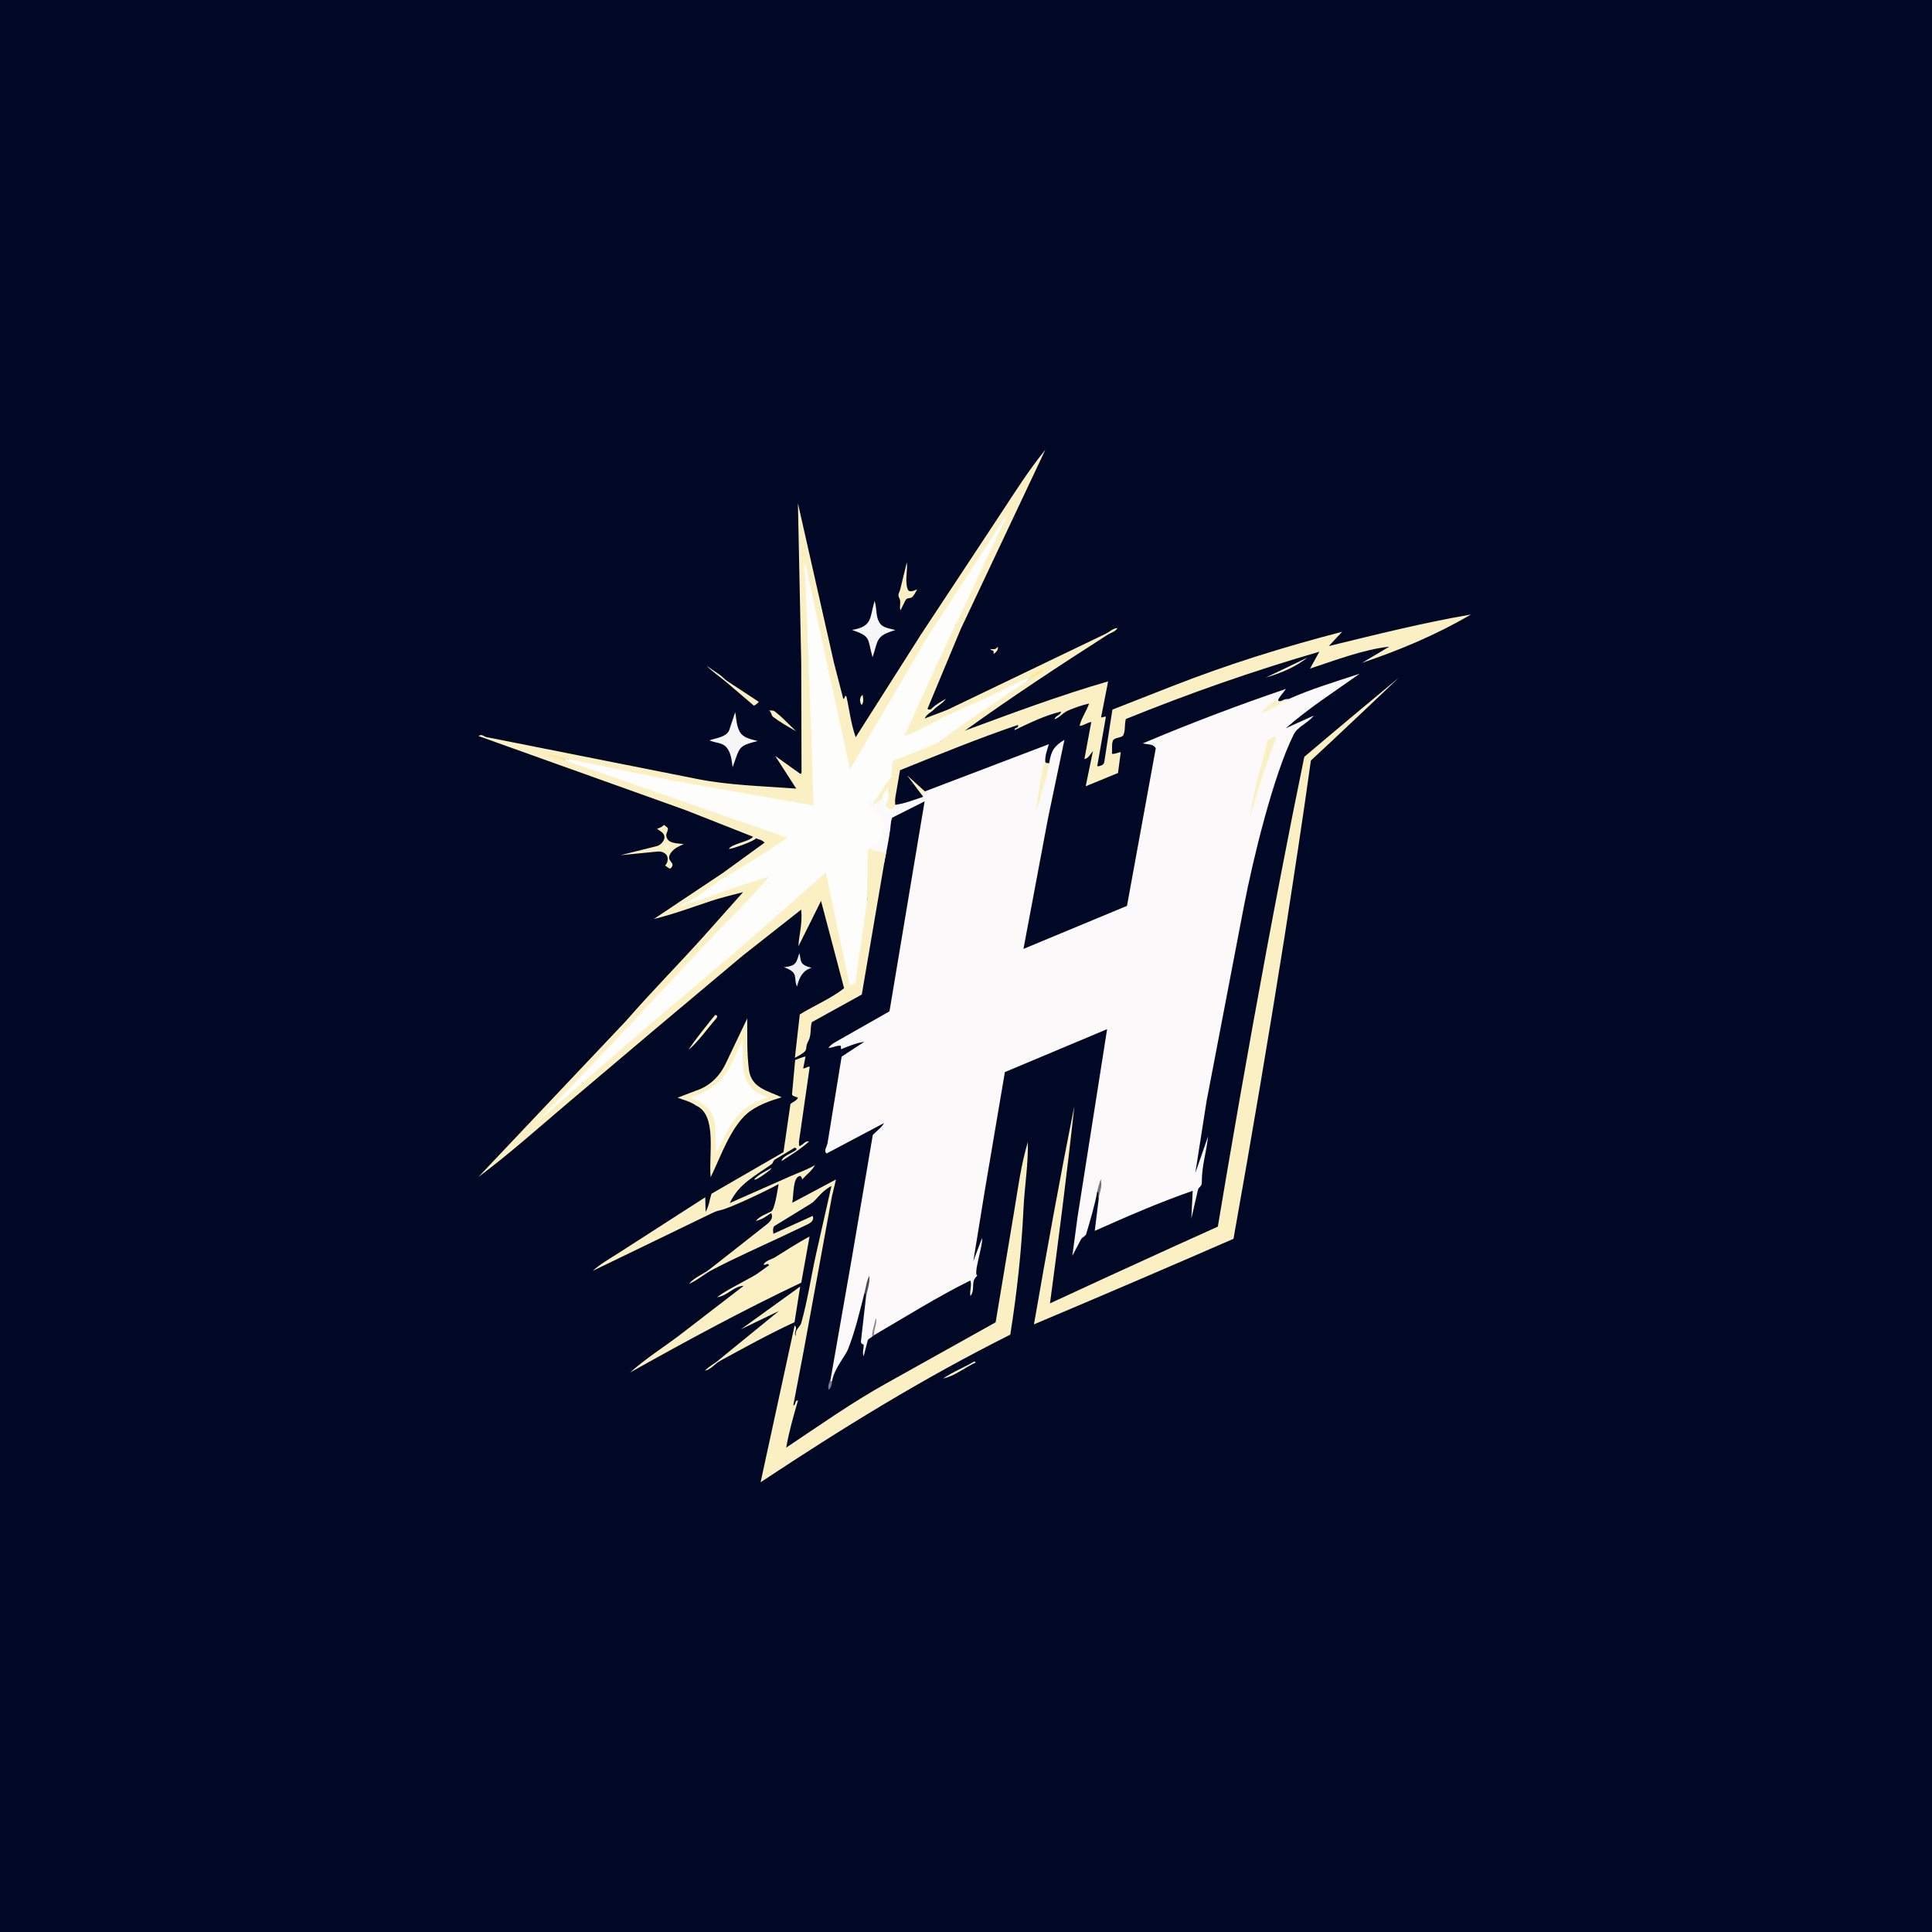
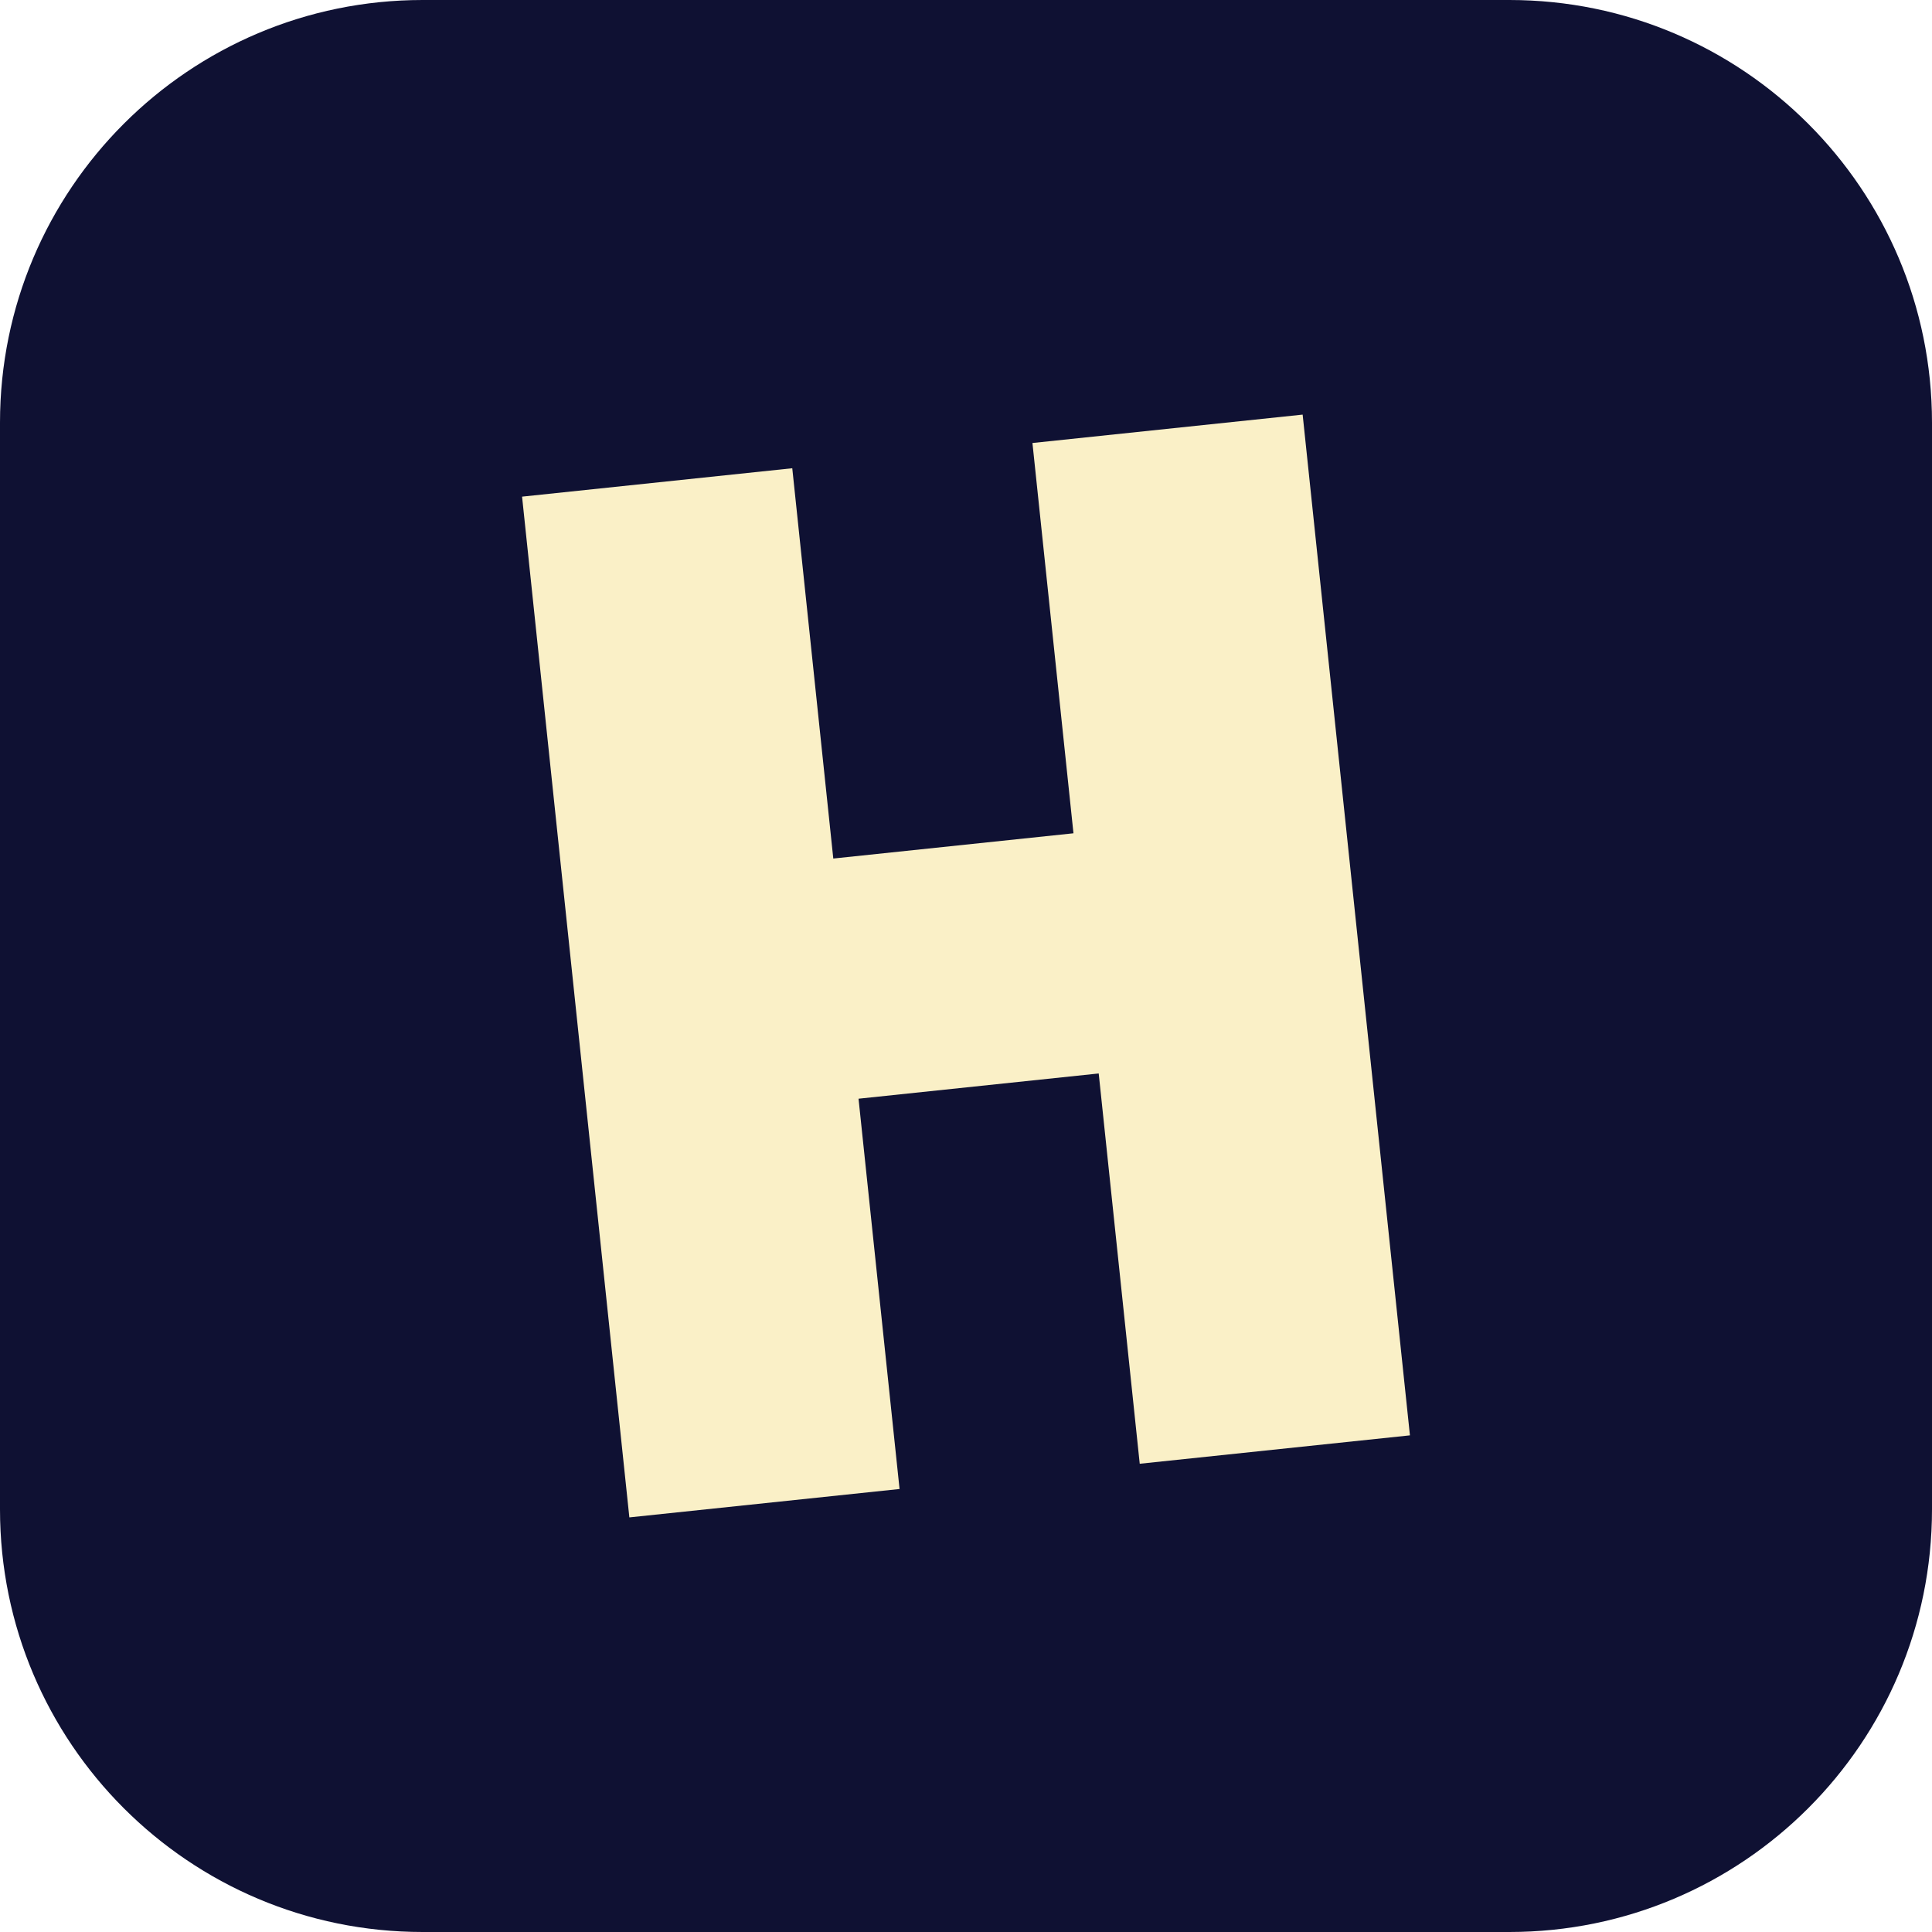
- <svg xmlns="http://www.w3.org/2000/svg" id="Layer_1" version="1.1" viewBox="370 0 1809.51 1809.51">
-   <defs>
-     <style>
-       .st0 {
-         fill: #7a7b89;
-       }
- 
-       .st1 {
-         fill: #010825;
-       }
- 
-       .st2 {
-         fill: #fcfbe4;
-       }
- 
-       .st3 {
-         fill: #777680;
-       }
- 
-       .st4 {
-         fill: #f1f1f2;
-       }
- 
-       .st5 {
-         fill: #fbf9f9;
-       }
- 
-       .st6 {
-         fill: #fbf0c4;
-       }
- 
-       .st7 {
-         fill: #fde5a5;
-       }
- 
-       .st8 {
-         fill: #fdfdfc;
-       }
- 
-       .st9 {
-         fill: #8a8990;
-       }
- 
-       .st10 {
-         fill: #fde78c;
-       }
- 
-       .st11 {
-         fill: #f7f7f7;
-       }
- 
-       .st12 {
-         fill: #4c4e5b;
-       }
-     </style>
-   </defs>
-   <rect class="st1" x="-29.54" y="-20.84" width="2624.92" height="1851.18" />
-   <g>
-     <g>
-       <path class="st6" d="M1217.85,562.65l-4.47,9.04c-1.31-3.56.82-8.03-.99-11.29-2.07-3.73-.08-4.99.77-8.47l6.2-25.36c.87,8.69-2.03,16.87.68,24.99,1.31,3.92,5.37,1.81,8.97.44-1.52,2.61-3.15,6.58-5.66,7.87-2.04.65-4.05-.15-5.51,2.79Z" />
-       <path class="st6" d="M1049.37,638.12c-.34-1.1,0-1.33,1.02-.72l30.33,19.96c-1.49,1.59-2.8,2.73-4.6,3.57l-26.75-22.8Z" />
-       <path class="st6" d="M1050.39,637.4l-1.02.72c-5.85-4.86-12.3-9.19-17.53-14.54l12.47,8.57c2.29,1.57,4.24,4.03,6.09,5.24Z" />
-       <path class="st6" d="M1300.54,612.61c-.05-.97.32-1.77.06-2.47-.49-1.3-2.25-.7-3.02-2.29,2.93.4,5.25.57,7.04-2.25.4,3.43-1.55,5.14-4.08,7Z" />
-       <path class="st6" d="M1177.08,660.47c-2.35-3.44-2.09-7.64.88-9.69.27,3.23,1.54,5.88-.88,9.69Z" />
-       <path class="st6" d="M1407.42,594.47l-1.21-1.17c3.23-1.55,5.77-4.77,10.48-5.04-2.38,3.62-6.3,4.31-9.27,6.21Z" />
-       <g>
-         <path class="st6" d="M992.95,810.65c2.09-2.11,2.94-5.23,2.02-8.46-.77-2.68-4.86-5.03-8.59-4.67l-35.14,3.45,33.99-8.52c3.5-.88,7.29-5.05,7.11-8.54-.21-4.04-4.2-5.51-6.98-7.71,2.46-.75,4.45-1.52,6.57-3.59,1.05.92,3.74,2.29,3.65,3.85-.14,2.37-1.96,4.34-1.53,6.67,1.3,7.14,9.81,6.54,16.38,7.45-4.41,2-8.72,3.66-11.83,7.84-6.17,8.31,4.81,8.84.05,14.35-1.47,1.7-2.51-.08-5.68-2.12Z" />
-         <circle class="st2" cx="994.67" cy="792.98" r="2.13" />
-       </g>
-       <g>
-         <path class="st6" d="M1118.26,1069.45c.17,4.83-1.12,6.63-3.87,5.39l-18.67,11.23c-1.51.91-1.68,3.38-3.08,4.37-16.1,11.29-30.94,18.72-39.11,36.34l56.42-24.98c8.19-3.63,15.99-6.2,23.46-10.59-3.47,5.93-7.9,8.66-11.87,13.34-.76-1.32-1.19-3.43-2.57-3.1-6.43,1.54-5.4,16.19-6.93,25.05l40.93-21.81-3.84,16.22-26.26,143.58-9.9,51.92c2.97-.74.84-4.69,4.45-4.82-4.28,14.89-8.36,28.86-11.06,44.25,31.91-21.31,61.2-42.02,93.74-60.19l102.41-57.17,17.35-103.93c3.66-21.89,6.23-42.72,12.83-65.02.4,21.85-3.09,41.49-4.11,62.86-1.89,39.81-6.1,78.22-12.34,117.63-82.07,41.15-155.86,86.61-233.87,138.27l31.89-146.91c3.63,3.39-1.79,6.36,1.31,10.15-1.85-5.61,3.86-8.82,4.84-12.27,6.17-21.74,9.12-43.44,14.1-65.51l14.19-62.92c-10.16,5.26-13.48,13-19.22,16.52l-34.01,20.88c-1.95,1.2-1.47,5.81-1.02,7.29l36.72-16.71c1.58,3.73-1.33,6.3-4.9,7.99l-21.19,10.03c-23.22,10.99-46.21,21.01-68.43,32.76-1.22.6-1.99.42-2.3-.55l52.74-41.46c3.97-3.12,7.65-6.44,5.16-11.42-1.92.63-1.97.17-.15-1.37,3.58-1.82,5.87-18.88,7.16-25.77-10.33,5.79-45.19,22.32-53.69,24.23-2.32.52-4.65,1.04-8,2.66l-112.47,54.41c7.37-6.67,15.51-11.12,23.93-16.53l81.5-52.42.33,13.61c3.18-5.2,3.57-10.86,5.5-16.91l67.44-38.95,6.52-45.05c2.3-2.17,5.37-2.76,7.07-5.86-1.59-1.24-5.78-1.23-5.57-3.58l2.93-31.86c3.75-1.22,6.11-2.65,9.74-3.25l-2.23,11.14c2.56.06,3.84-2.02,6.13-1.53l-10.11,70.34Z" />
-         <path class="st6" d="M1208.47,747.4c-.3,3.31-3.84,4.22-6.39,2.32-3.81-.98-3.31-7.48.24-8.45.66-2.26.24-3.81-1.28-4.67l3.59-8.02c-4.35,0-.71-17.23.12-17.71l38.23-15.7s2.77-.32,8.3-.96l19.15-10.71,3.32.8c44.08-16.23,87.86-32.75,134.13-46.13l-6.62,33.7c1.99.17,3.13-.99,4.53-.58l-8.13,46.36c2.33.16,6.14-1.02,6.58-3.84l7.64-49.19,55.77-21.87c52.01-20.4,104.31-36.71,159.43-51.06l-12.53,13.42c44.81-10.91,87.75-21.75,133.15-29.56-32.08,18.79-66.64,33.4-102.02,45.26l25.54-15.16c-24.64,2.74-50,12.61-74.24,20.54l8.72-15.79c-62.25,18.04-121.99,39.03-181.24,63.04-1.49,5.52-.16,11.13-2.61,15.55-1.9,2.23-8.44,1.63-9.59,4.95-1.31,3.76-.33,8.04-.84,11.97,3.08.59,4.72-1.02,8.28-1.44l-2.58,19.53-30.25,12.4,6.77-32.92c-2.93,3.24-4.12,6.9-7.98,7.44l6.44-34.74c-4.41.79-6.86,3.45-10.97,3.64,1.83-7.63,6.09-12.92,8.92-20.9-6.8,1.55-13.55,3.86-20.15,6.8-4.6,2.05-7.34,6.24-12.25,8,.98-3.92,5.61-3.31,6.12-7.26-15.64,3.75-28.93,10.5-43.45,17.32-.69-2.99,4.49-1.15,2.99-4.79-37.78,12.89-73.79,27.61-110.36,42.39l-4.46,26.01Z" />
-         <path class="st6" d="M1059.39,1206.25c-1.3.35-1.76-.12-1.4-1.41l17.15-9.4c5.61-3.07,10.23-7.12,15.18-10.39-.49-2.14,1.24-3.92,5.18-5.35l.26-2.06c10.53-6.42,20.59-13.24,32.46-19.51l-7.75,43.19c-54.68,25.94-107.06,54.28-160.43,84.23,15.3-13.74,32.01-23.91,48.14-36.33l58.33-44.9c-2.76-.02-5.13.96-7.13,1.93Z" />
-         <path class="st6" d="M1044.35,1274.63c-1.04.52-1.37.19-1.01-.96l56.22-45.82-35.59,17.15,55.47-40.02-5.27,33.35c-24.41,11.36-47.01,23.86-69.82,36.3Z" />
-         <path class="st11" d="M1056.16,718.62c-.85-6.12-1.35-13.55-5.78-18.71-3.89-4.53-10.12-3.93-15.78-6.41,4.05-2.11,16.03-2.57,18.51-10.02l5.5-16.49c1.15,6.09,1.01,12.38,4.11,18.12,3.26,6.03,9.88,7.03,16.92,8.93-19.06,4.73-16.63,6.19-23.47,24.58Z" />
-         <path class="st11" d="M1187.23,615.56c-5.05-17.99-1.07-19.2-19.22-25.58,19.67-3.19,16.34-11.76,21.16-27.09,2.28,7.17.84,14.16,4.48,20.18,3.17,5.26,9.65,5.38,14.95,7.04-18.87,5.64-15.84,9.41-21.37,25.45Z" />
-         <path class="st4" d="M1116.52,923.97c-3.91-7.83,2.55-12.86-12.24-18.04,11.64-1.38,11.33-4.01,14.45-13.29,1.9,7.9-.41,10.61,11.34,13.84-7.76,2.37-11.35,8.09-13.55,17.49Z" />
-         <path class="st6" d="M1040.67,954.12c-8.8,10.03-15.65,20.3-25.51,29.03,1.18-3.58,24.53-32.62,24.7-32.56.69.22,1.53.3,1.68.74.21.59.09,1.9-.87,2.78Z" />
-         <path class="st6" d="M1115.59,684.86c-7.59-4.29-14.73-8.29-21.56-13.46-1.86-1.41-1.53-5.92-4.82-6.22,1.81.66,4.73-.09,5.92.79,7.53,5.6,13.43,12.34,20.46,18.88Z" />
-         <path class="st6" d="M1594.63,615.87c-11.49,8.95-24.9,14.59-39.17,18.78l39.17-18.78Z" />
-         <path class="st6" d="M1236.2,741.2c1.11,1,1.51,3.09,2.14,4.58-1.66.81-2.75.2-3.63.49l-15.12-20.08,16.6,15Z" />
-         <path class="st6" d="M1114.39,1074.83l3.87-5.39c.24,1.29-.66,3.09.66,3.95,3.83-1.28,4.95-5.24,8.82-4.19-5,4.3-9.27,7.56-14.09,10.7l-11.71,7.62c.68-6.34,19.9-10.21,12.44-12.69Z" />
-         <path class="st6" d="M1283.82,1276.18c-10.16,4.45-19.16,12.54-30.45,14.89,9.88-6.72,20.15-10.48,29.29-16.03l1.16,1.14Z" />
-         <path class="st6" d="M1078.11,785.09c-.54,2.11-21.63,10.04-25.48,10.02,2.73-4.95,19.94-6.96,22.63-11.44,1.03.41,1.9.9,2.85,1.42Z" />
-         <path class="st6" d="M1036.64,1189.56c-7.15,3.78-13.25,9.46-21.42,12.99,5.31-6.45,13.07-8.79,19.12-13.54.73.32,1.51.47,2.3.55Z" />
-         <path class="st6" d="M1090.31,1185.05c-.25-.95-1.01-1.21-1.6-1.16-.94.09-1.99,1.04-3.67.57,2.27-4.06,7.11-4.62,10.7-6.82.71.57,1.89.92,2.36,1.87-2.61,3.01-5.35,3.92-7.8,5.54Z" />
-         <path class="st6" d="M1092.2,1094.11c3.66-1.08-15.99,13.43-15.72,10.33,4.37-4.62,9.64-6.99,15.72-10.33Z" />
-         <path class="st6" d="M1059.39,1206.25c-5.74,2.78-10.58,7.76-17.88,8.79,5.44-4.1,10.93-7.17,16.47-10.2.4.53.88,1,1.4,1.41Z" />
-         <path class="st6" d="M1244.58,664.62c-.61-.26-1.66-.81-2.29-.7,3.76-3.73,8.53-6.54,13.7-9.43-3.26,4.6-8.01,6.53-11.41,10.14Z" />
-         <path class="st6" d="M1044.35,1274.63c-4.99,2.72-8.31,7.94-14.12,9.22,3.92-4.42,9.09-6.55,13.12-10.18l1.01.96Z" />
-         <path class="st6" d="M1092.24,1136.13c-4.27,2.87-8.46,6.2-14.42,7.39,4.09-4.65,9.4-6.3,14.27-8.76.14.29.46,1.16.15,1.37Z" />
-         <path class="st0" d="M1149.5,1292.71c-.57,3.12-.35,6.74-3.44,9-1.25-4.73,1.58-8.23,2.19-11.73-.02,1.05.13,2.32,1.25,2.73Z" />
-         <g>
-           <path class="st5" d="M1399.08,1122.33v-6.4c1.39-3.33.93-3.32-1.39.02-2.37,13.22-6.39,26.18-10.3,39.65-.63,2.18-3.91,3.27-4.91,5.16l-8.13,15.42,4.89-36.41,27.68-175.86-95.75,40.2-18.93,111.69-10.61,65.34,8.16-21.56c1.18,6.19-8.61,33.99-4.38,35.21-6.99,5.75-1.5,12.46-6.49,19.13-.98-5.35,1.58-9.6-.07-14.64-31.45,15.57-61.21,34.39-89.39,50.74l-2.27,1.43c-.84,1.37-3.99,2.2-4.49,4.09l-3.85,14.74c-1.45-4.1.41-7.45-.01-11.06-2.71-.5-2.58-2.12-2.34-4.26l4.41-38.62c.76-10.03.76-11.98,0-5.85l-1.31.73c-4.5,17.56-8.57,35.3-15.41,52.63-2.32,5.89-12.7,17.94-14.68,28.85-1.48,2.09-1.89,1.19-1.25-2.73l19.62-111.93,19.59-115.06c3.77-4.06,7.82-6.33,10.52-11.12l-53.77,28.47c-3.08-2.28.3-6.25.93-10.11l13.13-80.6,21.29-13.9c-8.37,1.29-14.96,4.28-21.94,6.98-.16-1.14.48-3.24-.59-3.29-4.3-.19-7.07,1.99-11.18,2.08,1.76-2.45,4.04-4.05,6.7-5.56l50.53-28.72,32.9-196.65-30.39,15.29c-1.87,4.88-1.24,9.65-2.36,14.07-.42,5.09-5.16,28.34-5.16,28.34l-1.34-3.95s-13.26-4.48-12.02-9.44c-2.67-3.73,1.69-6.6,5.45-6.31,6.8-13.35,8.24-22.69-6.6-30.82-6.57-7.4,1.93-14.97,5.66-7.5,1.22.87-.1,2.43-1.07,3.49-.36.39,5.53-8.83,7.52-5.16,2.68-3.45,4.44-1.16,5.27,6.86-1.07,5.01,1.4,4.88,7.42-.4-1.12-.43-1.06-.84.13-1.23,9.05-1.24,17.58-4.63,26.23-7.51.32-1.81.82-3.5,1.49-5.07l116.13-44.21c-1.73,6.1-3.86,11.23-3.3,16.72.69,3.78,1.9,4.13,3.62,1.06,1.94-12.12,4.81-15.98,14.28-21.94l-15.42,73.69-22.95,122.2,96.96-40.31,26.97-147.66c-2.58-4.36-7.32-3.23-12.2-4.51,44.16-18.65,88.14-35.4,134.09-51.03-2.72,4.07-5.88,6.78-7.37,10.63l-.31,1.79c3.38-.51,6.79-1.5,10.26-2.97,21.28-9.47,43.61-16.16,66.52-23.68-23.51,16.7-47.41,31.95-69.24,51.07l26.13-11.79c-5.22,7.01-14.87,10.02-18.69,17.62-19,37.74-38.39,117.74-46.65,160.86l-35.01,182.76-10.52,67.11,11.95-34.28c-1.53,14.66-6.06,28.36-5.84,42.81.07,4.51-2.94,4.32-3.64,7.33l-6.19,26.81,1.3-26c-31.84,11.07-61.19,23.92-91.75,37.52l3.77-30.49Z" />
-           <g>
-             <path class="st8" d="M1202.32,741.26c-.92,2.49.35,5.86-.24,8.45-.35,1.53-.47,3.11-.46,5.11,2.37.61,4.58.22,6.74.18.9,3.21-1.65,5.32-4.61,6.06-10.63,2.66-1-11.63-8.08-12.52-3.1-1.13,2.85-10.44,4.35-11.69,3.05-2.54,2.84,1.68,2.3,4.41Z" />
-             <g>
-               <path class="st6" d="M1352.65,714.77c-1.17,7.31-2.85,14.64-5.52,22.14-2.67,7.5-3.16,15.12-6.9,21.98l5.23-33.56c1.12-4.23,1.11-8.49,3.57-11.61.53,1.4,2.44.77,3.62,1.06Z" />
-               <path class="st6" d="M1576.94,654.67c-8.7,3.87-16.03,10.83-26.22,13.28,4.73-4.96,9.86-10.74,16.27-12.1,2.37,2.79,4.67-1.75,9.95-1.18Z" />
-               <path class="st12" d="M1180.89,1216.35c-.11-1.73.6-4.26-1.31-5.12,1.41-5.51,1.9-11.14,4.71-16.51.68,8.06-2.61,14.76-3.39,21.64Z" />
-               <path class="st9" d="M1189.45,1250.03c-.58.34-1.92.86-2.27,1.43-1.82,1.21,2.8-16.25,3.22-16.58,2.03,1.18-3.76,16.31-.95,15.15Z" />
-               <path class="st3" d="M1399.08,1122.33c-.31-2.11.76-5.12-1.39-6.37.69-3.85,1.91-7.62,3.23-11.52,1.92,6.73-1.15,12.35-1.84,17.89Z" />
-               <path class="st6" d="M1540.79,765.22c3.13-25.06,10.69-48.13,16.74-72.07,2.34-1.09,4.36-3.41,7.83-3.08-9.34,25.13-17.18,49.7-24.57,75.15Z" />
-             </g>
-           </g>
-         </g>
-         <g>
-           <path class="st6" d="M1035.61,1102.57c-2.13-20.38,6.57-58.25-13.79-67.15-5.2-3.71-11.13-5.1-17.22-7.3l16.78-6.44c13.28-4.23,22.56-13.45,28.42-25.74l20.05-42.06c.2,16.5-.47,31.98,1.61,48.09,2.22,17.19,17.89,19.66,30.6,25.78-10.64,3.17-19.85,6.48-28.43,12.22-18.28,12.21-28.45,43.28-38.02,62.6Z" />
-           <path class="st8" d="M1040.8,1081.14l-.95-25.88c-.51-13.88-9.77-23.27-24.39-27.32,32.17-8.8,37.95-27.11,49.65-53.93,1.24,10.58-.5,19.72,1.63,29.15,1.77,12.41,9.75,21.35,23.04,24.36-30.21,9.17-36.75,27.38-48.99,53.61Z" />
-         </g>
-         <g>
-           <path class="st6" d="M1127.25,617.06l2.54.78,4.69,135.04c.09,2.48-1.61,3.26-3.74,3.93l-118.39-20.72c-2.09-.41-2.19-1.89-.87-3.68l1.06-2.49,10.34-.35c30.2,6,61.13,6.62,92.89,9.04l-19.75-30.66,23.37,16.71c1.13.25,1.77-.11,1.91-1.07l-.16-108.8c2.77-6.5,5.98-1.67,5.39,3.88l.71-1.59Z" />
-           <path class="st6" d="M1165.88,922.86c2.49,3.56-3.02,6.18-5.29,2.72l-21.61-81.77-21.18,42.47c.48-10.86,3.86-19.97,2.64-34.38l-55.16,43.44c-3.96,2.08-6.96-.94-4.94-4.98l-.78-2.65,81.14-71.29c1.89-1.54,4.02-.43,5.42,1.21l21.9,103.22-2.14,2.01Z" />
-           <path class="st6" d="M1197.01,803.82l1.83.58-21.69,127.09-46.8,25.85c-1.75,5.89-.34,12.36-3.17,17.49-4.88,8.86,2.96,7.73-12.7,15.95l4.6-40.68c14.22-8.71,29.07-14.77,41.52-24.54,1.74-.71,4.05-1,5.29-2.72-.38-2.73.66-3.4,3.02-3.48l10.49-74.29,2.7-1.14c3.35-27.46,5.02-41.18,5.02-41.18,1.89-5.08,9.9,1.06,9.9,1.06Z" />
-           <path class="st6" d="M1269.71,589.42c-2.62,2.15-6.14-.06-5.01-3.46l3.11-12.43,28.44-60.86-54.86,84.41-2.93-.1c-3.45,5.55-7.63,2.87-6.02-2.48l74.1-112.27c13.84-20.97,26.56-41.38,42.53-60.98l-79.37,168.17Z" />
-           <path class="st6" d="M1238.47,596.98l1.72,2.02-71.75,122.33c-1.96,1.04-3.6.26-5.07-1.38l-19.95-92.21,2.13-2.01c.13-3.69,1.56-6.89,5.54-4.95l8.76,33.93c1.45-.82,1.61-2.53,1.81-3.2.09-.29.5.67,1.14.95,2.91,12.9,3.9,24.25,8.64,38.03l61-95.98c1.56.13,1.46,2.14,2.79,3.4,1.02.97,2.55-.46,3.24-.92Z" />
-           <path class="st6" d="M963.91,955.55l1.09,2.5-52.53,55.35,65-56.07,2.79.9c3.16-1.65,7.3-2.49,7.52,2.15l-86.35,73.01c-27.71,23.43-53.93,47.06-83.31,68.92l138.64-146.6,5.8-5.04c2.9,1.15,3.18,2.49,1.35,4.88Z" />
-           <path class="st6" d="M1022.89,729.57c-4.01.53-7.24,3-11.41,2.84l-2.54,2.37c-28.59-5.1-57.64-10.42-86.05-17.01-6.21-1.44-13.67-3.33-19.7-5.27-.32-.1-.5-.62-.64-1.26-2.78-.56-6.43-1.21-3.83.75l3.49.18c36.67,10.97,72.99,23.1,108.95,36.39l.61,2.87c4.74,2.13,5.72,6.95.09,7.23l-193.58-69.24c2.76-2.45,4.96.51,7.26.96l45.15,8.94,152.21,30.24Z" />
-           <path class="st6" d="M1151.09,620.76c-2.12,1.37-3.27,3.79-5.54,4.95l-2.7-.6-15.73-72.19,2.57,62.54-2.44,1.59c.11,2.62-.26,5.49-.8,8.86-2.18-3.26.38-7.23-1.07-10.84-.62-1.54-3.54-.96-3.54.81l.09,110.03c-1.32.65-2.92.12-2.53-1.28.56.58,1.32-.24,1.32-1.17l-.29-102.71-3.09-149.4,33.75,149.4Z" />
-           <path class="st6" d="M1406.21,593.3c2.08-.86,2.35-.85,1.21,1.17-45.2,28.93-90.17,58.52-133.67,89.83-6.9,4.97-15.02,6.51-22.47,9.9.36-1.14.76-2.26,1.32-3.29s1.1-1.98,1.89-2.61c24-19.29,53.66-38.72,80.27-52.31.51-1.05.08-1.39-1.17-1.15-20.24,13.31-43.14,23.7-65.74,33.02-1,.41-2.15.51-3.33.57s-2.44-.03-3.66-.17c-3.32,1.22-4.57-.31-3.39-3.5l148.73-71.47Z" />
-           <path class="st6" d="M1049.23,821.43c-3.72.73-4.53-.43-2.48-3.63l39.38-28.59c-3.1-3.08-5.48-2.72-8.01-4.12-2,1.03-3.59,1.11-2.85-1.42l-63.41-25c1.68-2.12,1.72-5.19-.09-7.23l1.92-1.99,93.18,32.32c2.46,3.25,2.75,5.1-1.69,7.5-16.41,11.64-33.48,22.07-51.18,31.29l-4.74.88Z" />
-           <path class="st6" d="M1269.71,589.42l-30.88,74.1c-.58,1.38,3.55,1.17,3.47.4,2.15-1.42,2.91-1.19,2.29.7-2.59,2.75-6.28,3.78-8.61,8.34l21.51-8.19c1.49.76,2.29,2.29,3.39,3.5l-2.79,4.1c-6.78,3.91-32.56,18.21-38.03,18.69-3.26.29-4.13-.57-4.78-3.63,15-33.95,30.46-67.58,46.39-100.91l3.05-.58c1.55,1.35,3.75,1.74,5.01,3.46Z" />
-           <path class="st6" d="M1036.71,877.97c-2.58,2.9-7.43-.4-5.16-3.77l34.41-38.61c-11.34,2.99-20.84,5.2-30.54,8.44-3.01.37-4.71-.47-5.12-2.5.93-1.07,1.9-2.09,2.98-2.98,6.23-5.1,38.86-15.65,48.34-17.52,10.92-2.15,12.16-2.34,5.62,7.37-14.09,15.73-28.7,31.04-43.64,45.95-.86.86-1.99,1.48-3.15,2.09s-2.45,1.1-3.74,1.53Z" />
-           <path class="st6" d="M1065.28,895.34l-77.48,65.05-7.52-2.15-.74-2.66c26-22.04,52.02-44.1,78.04-66.16l2.77.94c1.19,2.06,2.76,3.95,4.94,4.98Z" />
-           <path class="st6" d="M1036.71,877.97l1.23,2.35c-23.71,25.27-47.43,50.55-71.16,75.84l-2.87-.6c-.78-.64-1.35-3.38-2.6-2.72-1.88.99-2.71,3.66-4.55,2.89,24.14-27.82,50.33-54.07,74.78-81.51,1.42,1.63,3.33,2.66,5.16,3.77Z" />
-           <path class="st6" d="M1049.23,821.43l-1.73,4.02-21.16,14.78c1.61-.82,2.73-.14,3.95,1.3,1.99.13,3.82.98,5.12,2.5-17.16,5.72-33.96,11.99-53.14,16.77l64.47-43c.54,1.39,1.47,2.56,2.48,3.63Z" />
-           <path class="st6" d="M1208.47,747.4c-.36,2.09.05,4.29,0,6.39,0,.39-.23.86-.13,1.23-4.89,6.87-12.22-.48-6.28-5.29,1.95-1.26,4.02-2.41,6.39-2.32Z" />
-           <path class="st8" d="M1264.7,585.95l-17.83,37.48-29.79,66.07c15.98-5.85,29.47-14.67,43.79-21.24,15.85-7.27,32.3-13.68,48.3-22.12,8.28-4.37,16.29-7.97,24.43-11.3,2.04-.97,2.34-.79,1.17,1.15l-45.45,30.57c-13.35,8.98-26.21,17.6-38.03,27.64-14.54,6.62-29.29,12.57-45.01,18.26l-1.65,16.11c-3.22,6.32-6.81,12.59-10.77,18.81-1.33,1.89-2.88,2.84-4.64,2.83-1.17-.58-2.46-.54-3.96-.45s-1.99,1.78-1.77,3.09c1.15,6.74,18.35,7.67,13.42,24.79-6.45,22.41-6.16,7.27-12.2,17.2l1,2.61c-.72,15.32-1.93,30.82-3.62,46.47l-10.87,75.91c-.39,2.7-4.47,1.79-5.34,3l-22.4-105.55-83.15,73.05-80.07,67.88-80.53,69.52-29.53,25.62,39.42-40.62,40.42-42.4,13.87-14.81,72.8-77.58c17.65-18.81,36.55-36.51,53.54-56.99-21.18,6.53-40.86,12.92-59.94,20.54-7.03,2.81-15.23,2.98-22.15,8.09-.25-3.05,2.19-3.11,3.77-3.87,13.76-6.62,24.9-16.93,37.31-24.31,19.41-11.55,39.17-23.43,58.22-36.81l-95.69-33.19-113.05-39.44c-.59-1.58.69-1.83,3.83-.75,1.88.77,3.63.53,6.26,1.07l90.27,18.56c4.56.94,8.46,1.37,12.41,1.53-.18,1.69,2.18,1.12,3.88,1.42l116.66,20.66-4.78-137.42-3.24-78.65c-.13-3.16-1.68-5.8-.6-9.17,2.84,1.05,1.94,3.59,2.51,6.23l19.62,90.24,20.52,94.84,72.4-123.58,55.68-85.68c6.7-10.3,12.24-20.47,19.68-29.22-17.59,35.56-32.92,69.8-49.12,103.88Z" />
-           <path class="st6" d="M1184.71,794.86c4.42,2.65,15.23,3.97,15.23,3.97l-1.1,5.58-9.04-3.45c-1.35,14.84-5.7,28.91-7.71,42.99l.44-45.14c.03-3.04,1.35-2.58,2.18-3.95Z" />
-           <path class="st6" d="M1202.32,741.26l-.54-4.06c-2.32,3.98-5.04,7.23-6.11,11.34l-7.52,5.16c-.03-1.29.43-2.65,1.07-3.49,6.15-7.97,9.64-16.58,15.41-21.65-.45,4.35-.79,8.57-2.31,12.69Z" />
-           <path class="st7" d="M902.54,711.24c-1.19.1-3.35-.74-3.83.75-5.43-1.9-11.51-1.77-16.54-5.8,7.4,1.52,14.27,2.55,20.37,5.05Z" />
-           <path class="st10" d="M1334.77,636l-1.17-1.15c4.6-1.88,7.83-7.56,14.24-7.58-3.97,3.99-8.89,5.92-13.07,8.73Z" />
-         </g>
-       </g>
-     </g>
-     <path class="st6" d="M1376.28,1035.7c-7.07,65.15-15.59,130.92-24.3,195.88,0,0-8.29-6.35-8.29-6.35,39.74-18.48,88.23-40.76,128.14-58.85,0,0,42.83-19.35,42.83-19.35,0,0-4.75,6.09-4.75,6.09l9.35-55.52c15.27-89.52,32.89-187.81,50.14-277.02,6.85-35.78,14.58-74.69,21.95-110.48,0,0,.25-1.23.25-1.23,0,0,.82-.69.82-.69,0,0,21.85-18.5,21.85-18.5,19.5-16.35,46.3-38.85,65.96-55.03-18.47,17.69-43.81,41.5-62.43,59,0,0-20.95,19.51-20.95,19.51,0,0,1.07-1.92,1.07-1.92-7.35,53.22-16.69,113.76-24.97,167.09-14.47,91.3-31.38,190.96-47.66,281.94-59.96,26.16-126.64,54.73-186.88,80.12,11.83-68.14,24.24-136.91,37.89-204.7h0Z" />
+ <svg xmlns="http://www.w3.org/2000/svg" viewBox="0 0 64 64">
+   <rect width="64" height="64" rx="14" fill="#0f1133" />
+   <g transform="rotate(-6 32 32)">
+     <path d="M19 15 h9 v13 h8 v-13 h9 v34 h-9 v-13 h-8 v13 h-9 z" fill="#faf0c7" />
  </g>
</svg>
